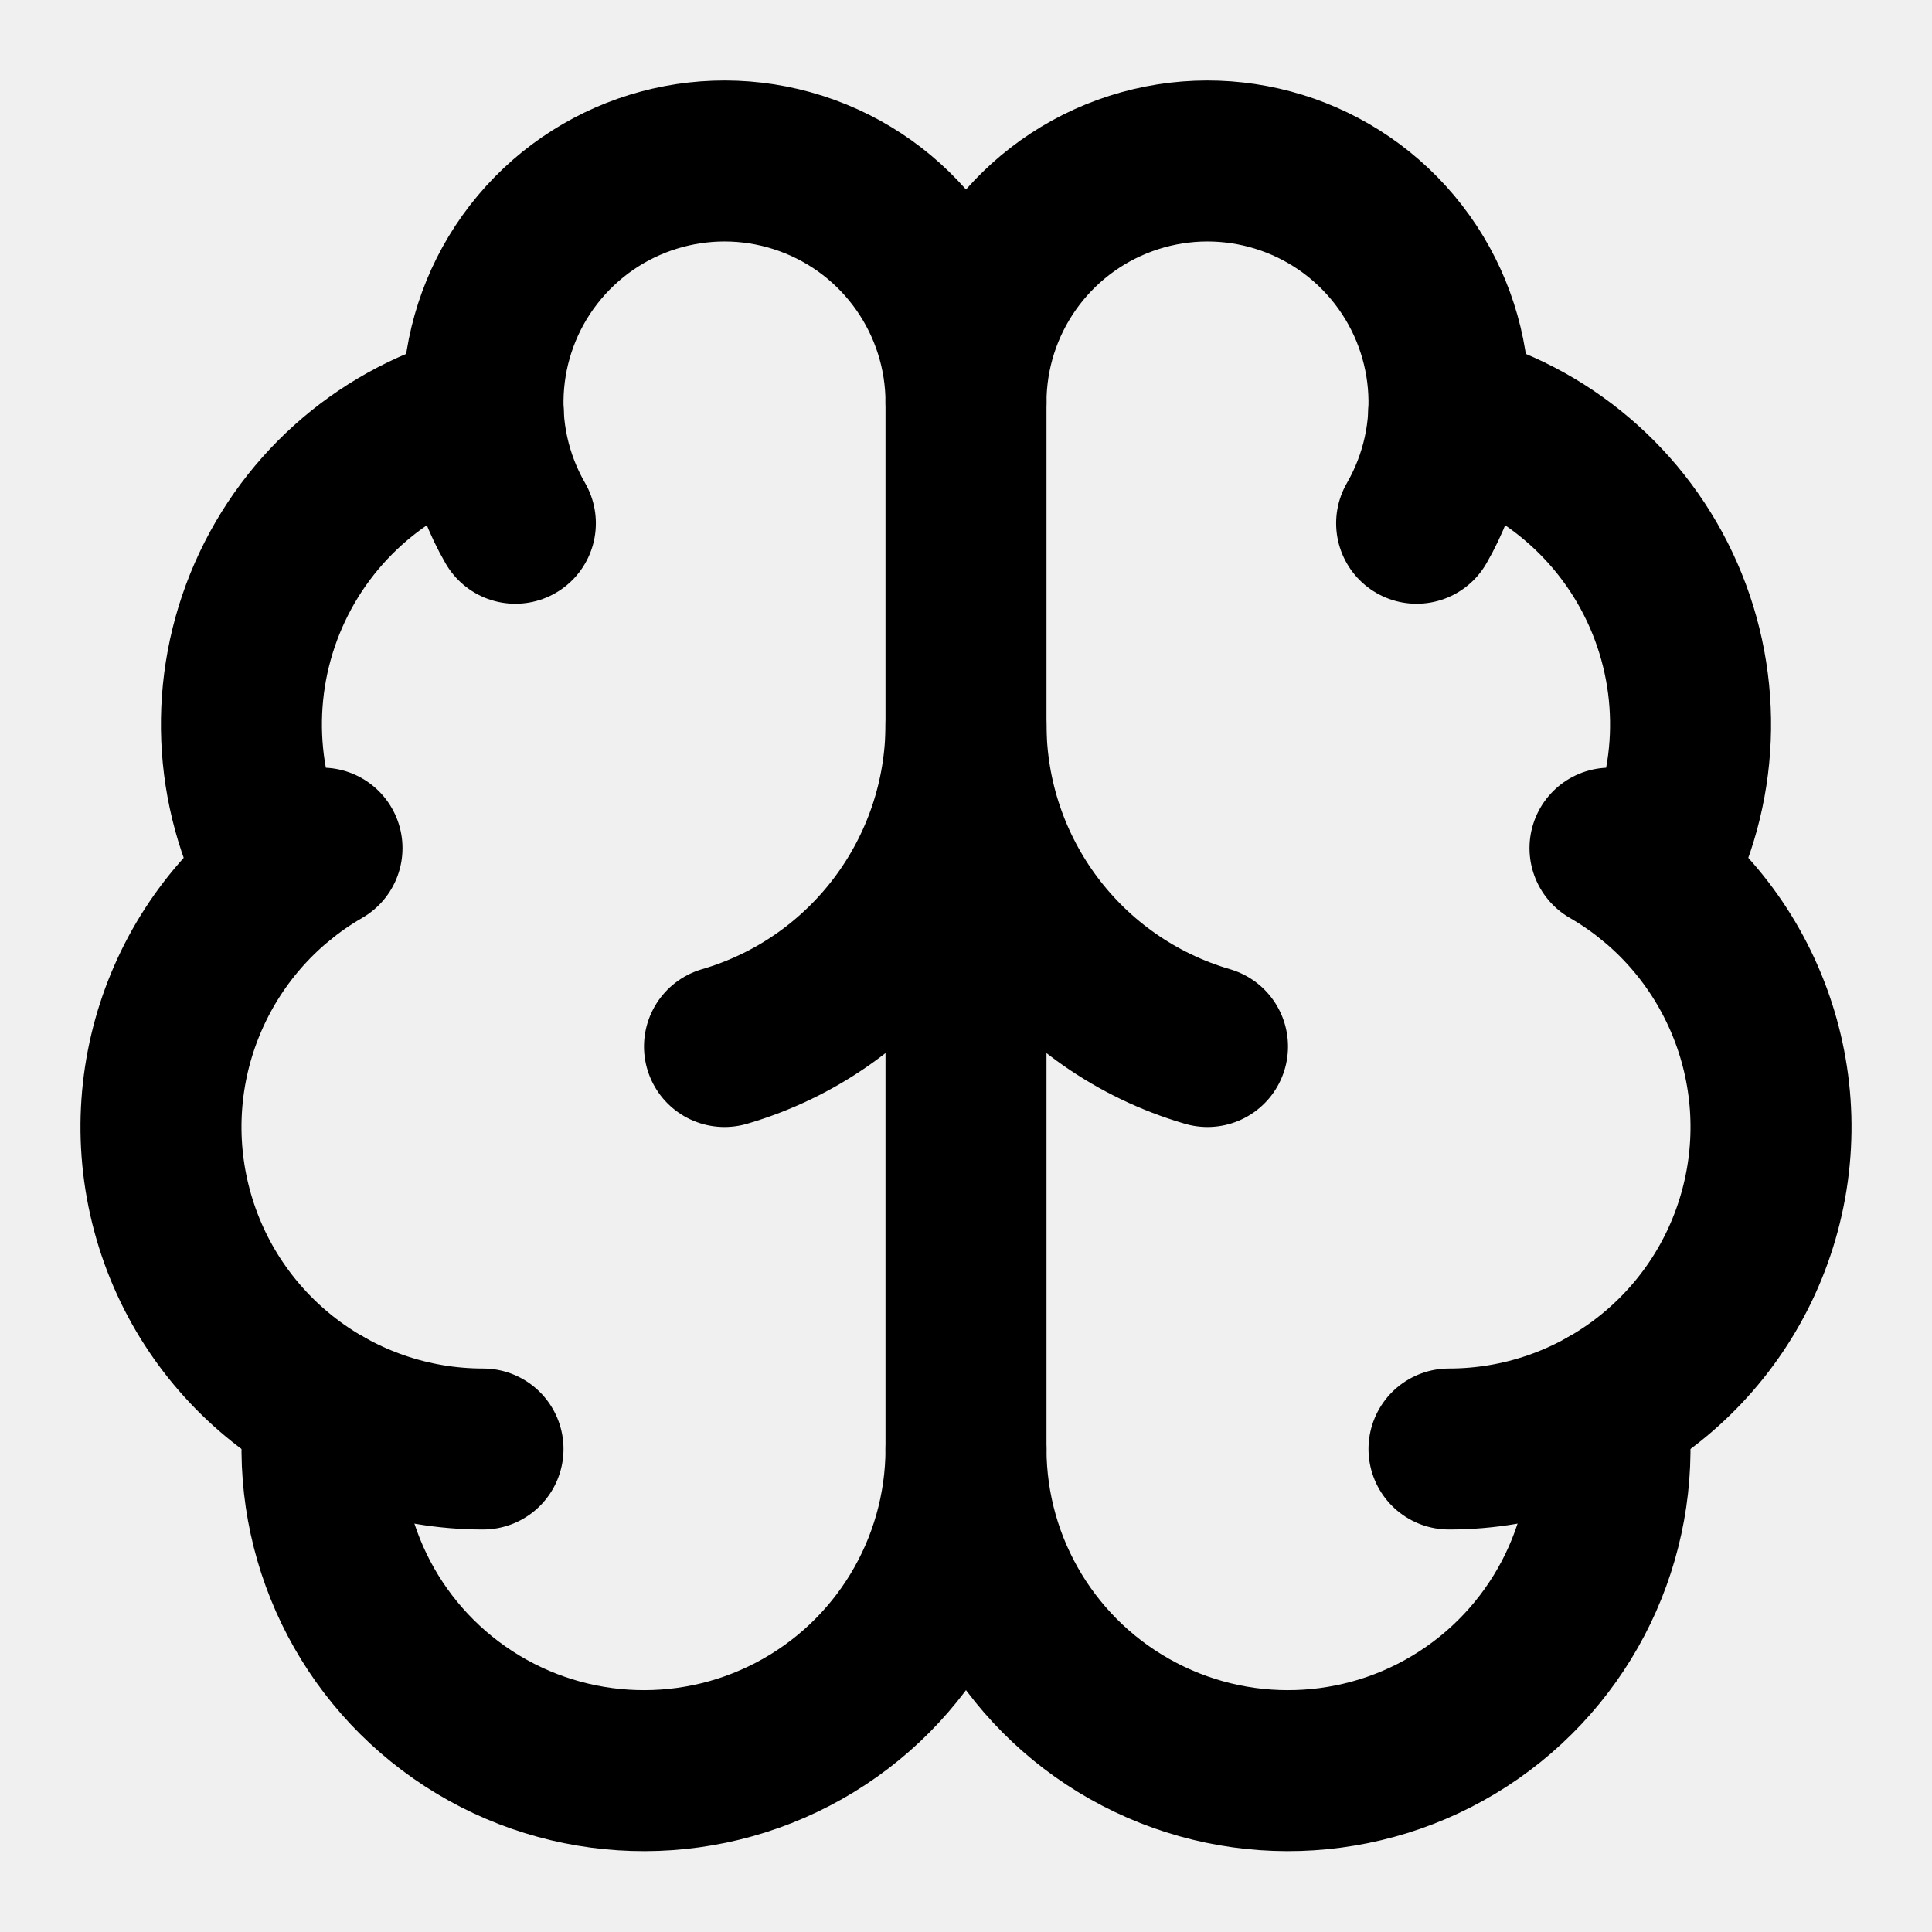
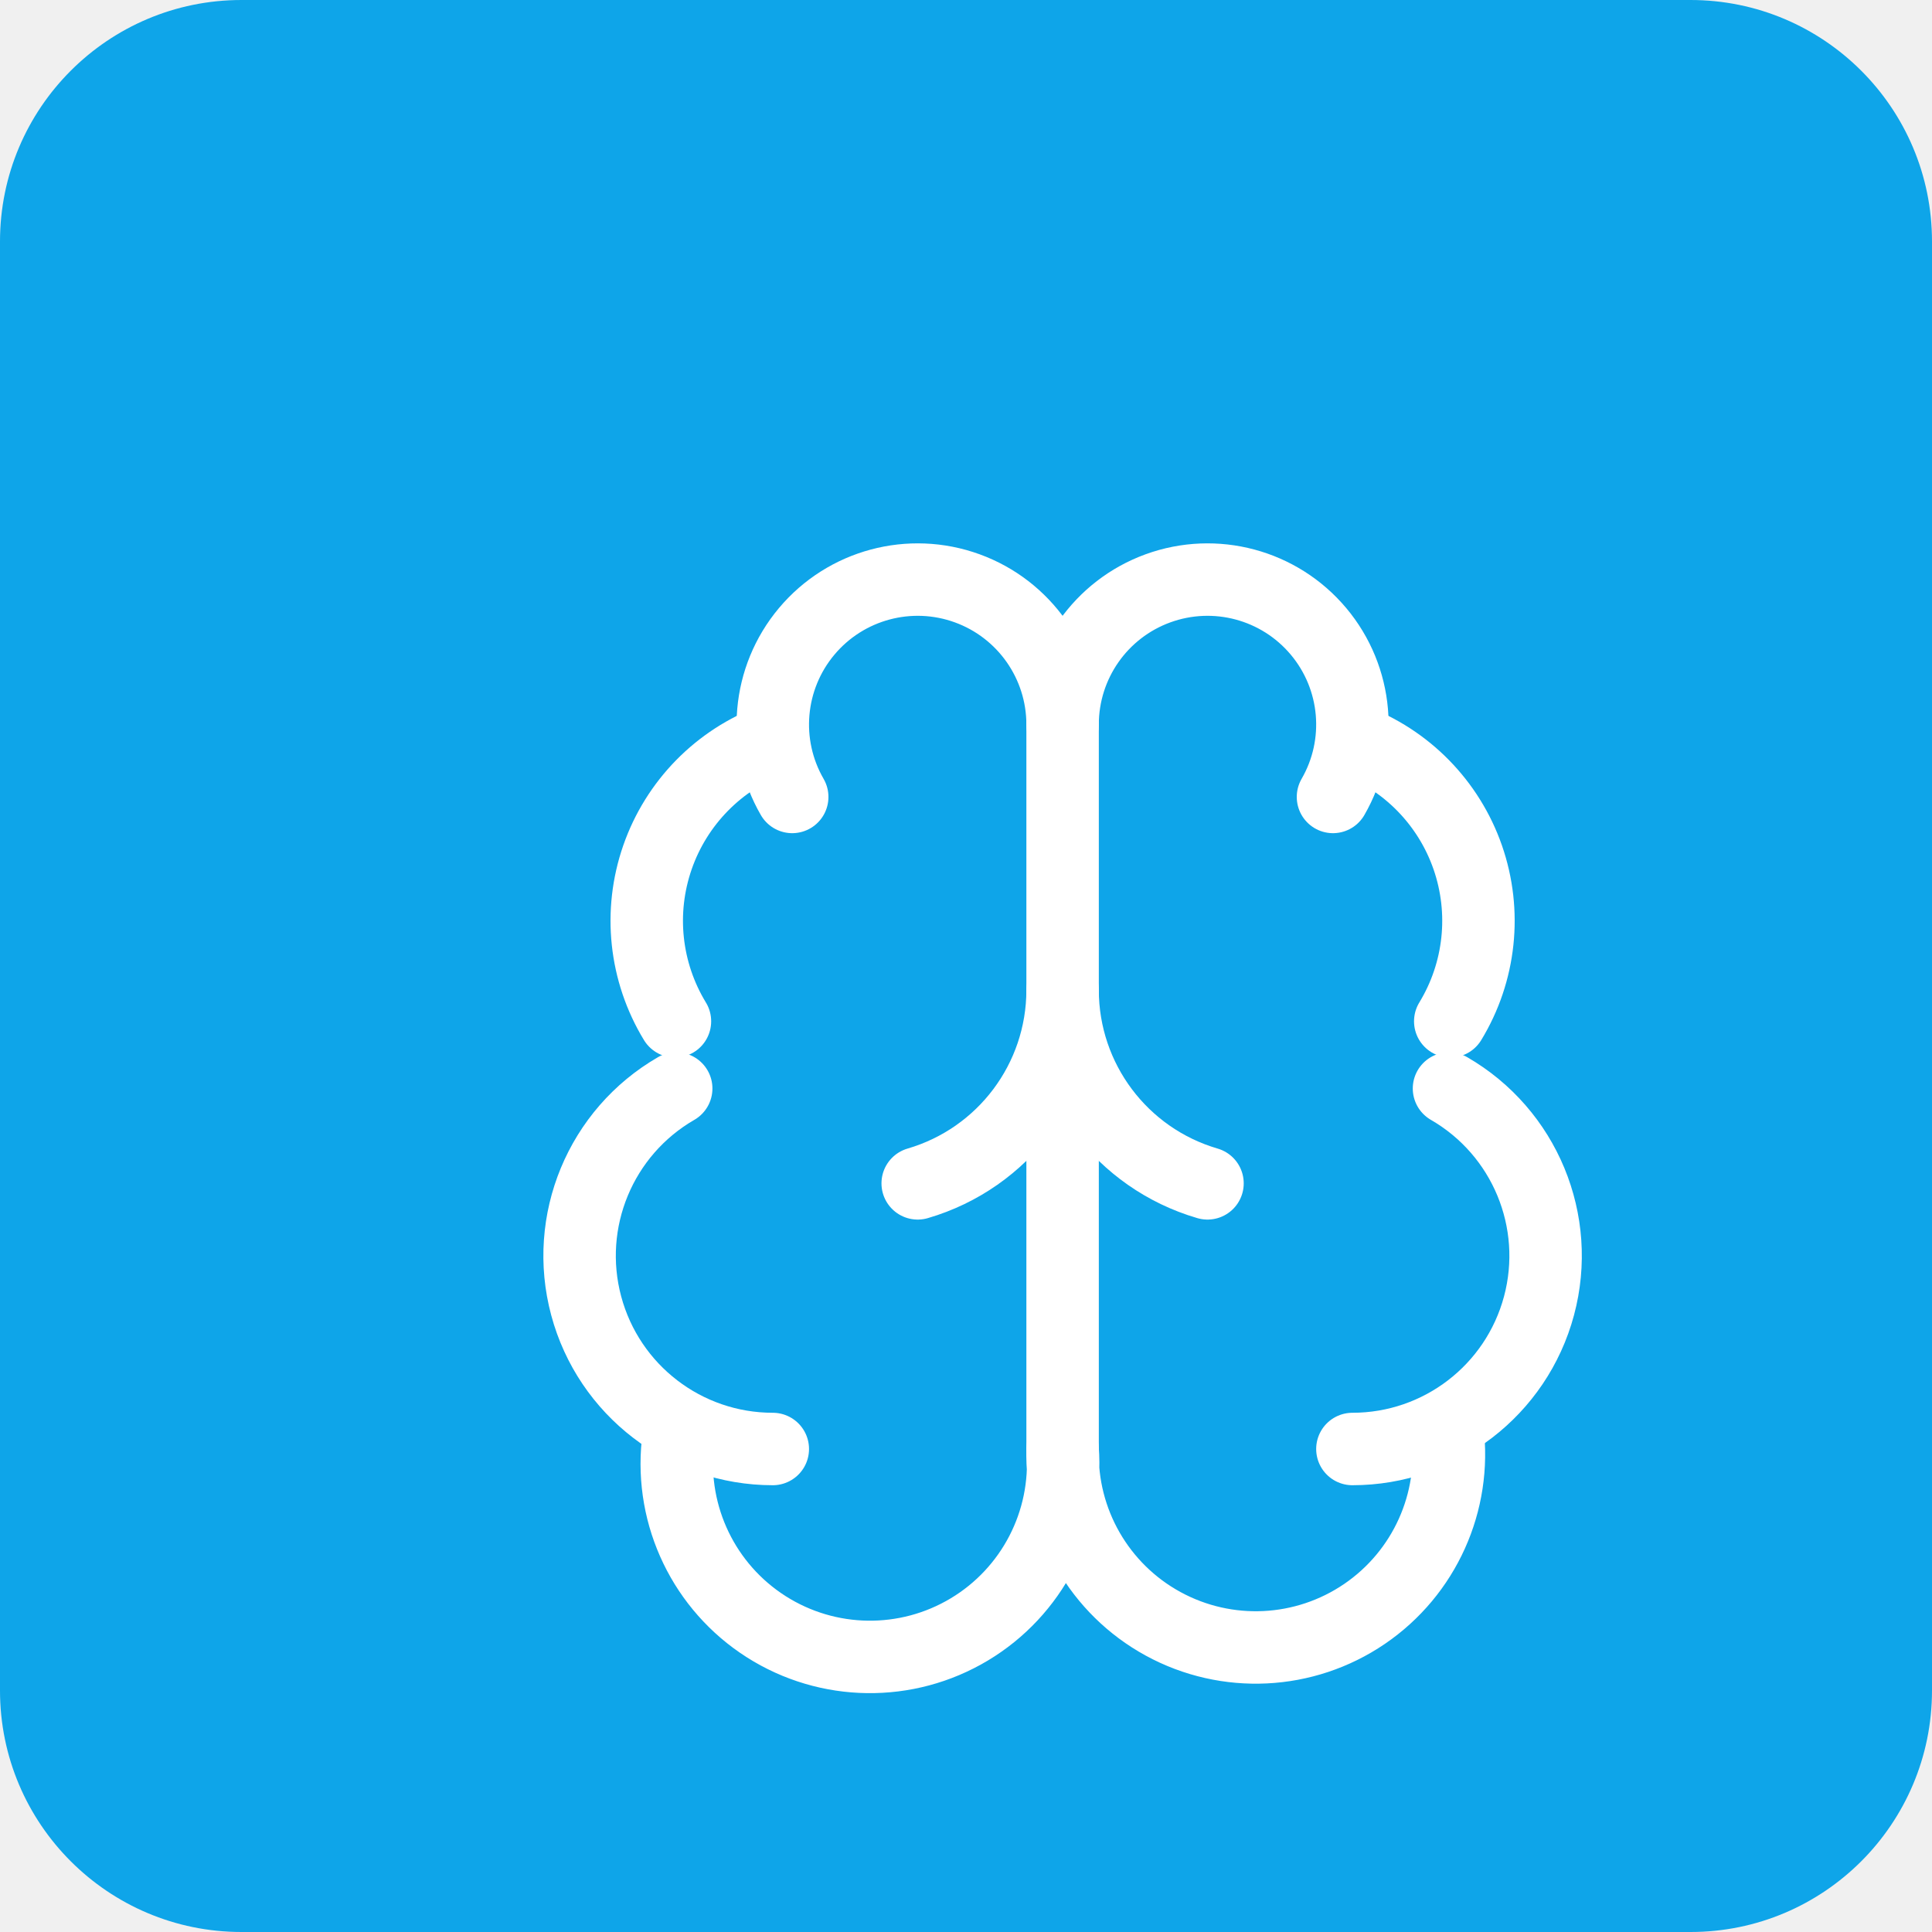
- <svg xmlns="http://www.w3.org/2000/svg" class="lucide lucide-brain" width="24" height="24" viewBox="0 0 24 24" fill="none" stroke="currentColor" stroke-width="2" stroke-linecap="round" stroke-linejoin="round">
-   <path d="M12 18V5" />
-   <path d="M15 13a4.17 4.17 0 0 1-3-4 4.17 4.17 0 0 1-3 4" />
-   <path d="M17.598 6.5A3 3 0 1 0 12 5a3 3 0 1 0-5.598 1.5" />
-   <path d="M17.997 5.125a4 4 0 0 1 2.526 5.77" />
-   <path d="M18 18a4 4 0 0 0 2-7.464" />
-   <path d="M19.967 17.483A4 4 0 1 1 12 18a4 4 0 1 1-7.967-.517" />
-   <path d="M6 18a4 4 0 0 1-2-7.464" />
-   <path d="M6.003 5.125a4 4 0 0 0-2.526 5.77" />
+ <svg xmlns="http://www.w3.org/2000/svg" viewBox="0 0 512 512" width="512" height="512">
+   <rect x="0" y="0" width="512" height="512" rx="64" fill="#0ea5e9" />
+   <g transform="translate(128,128) scale(1.6)" fill="none" stroke="#ffffff" stroke-width="12" stroke-linecap="round" stroke-linejoin="round">
+     <path d="M96 160V40" />
+     <path d="M120 116a33.36 33.36 0 0 1-24-32 33.36 33.36 0 0 1-24 32" />
+     <path d="M140.784 52A24 24 0 1 0 96 40a24 24 0 1 0-44.784 12" />
+     <path d="M143.976 42.5A32 32 0 0 1 160.208 89.16" />
+     <path d="M144 160a32 32 0 0 0 16-59.712" />
+     <path d="M159.736 156.864A32 32 0 1 1 96 160a32 32 0 1 1-63.736-.864" />
+     <path d="M48 160a32 32 0 0 1-16-59.712" />
+     <path d="M48.024 42.5A32 32 0 0 0 31.792 89.16" />
+   </g>
</svg>
